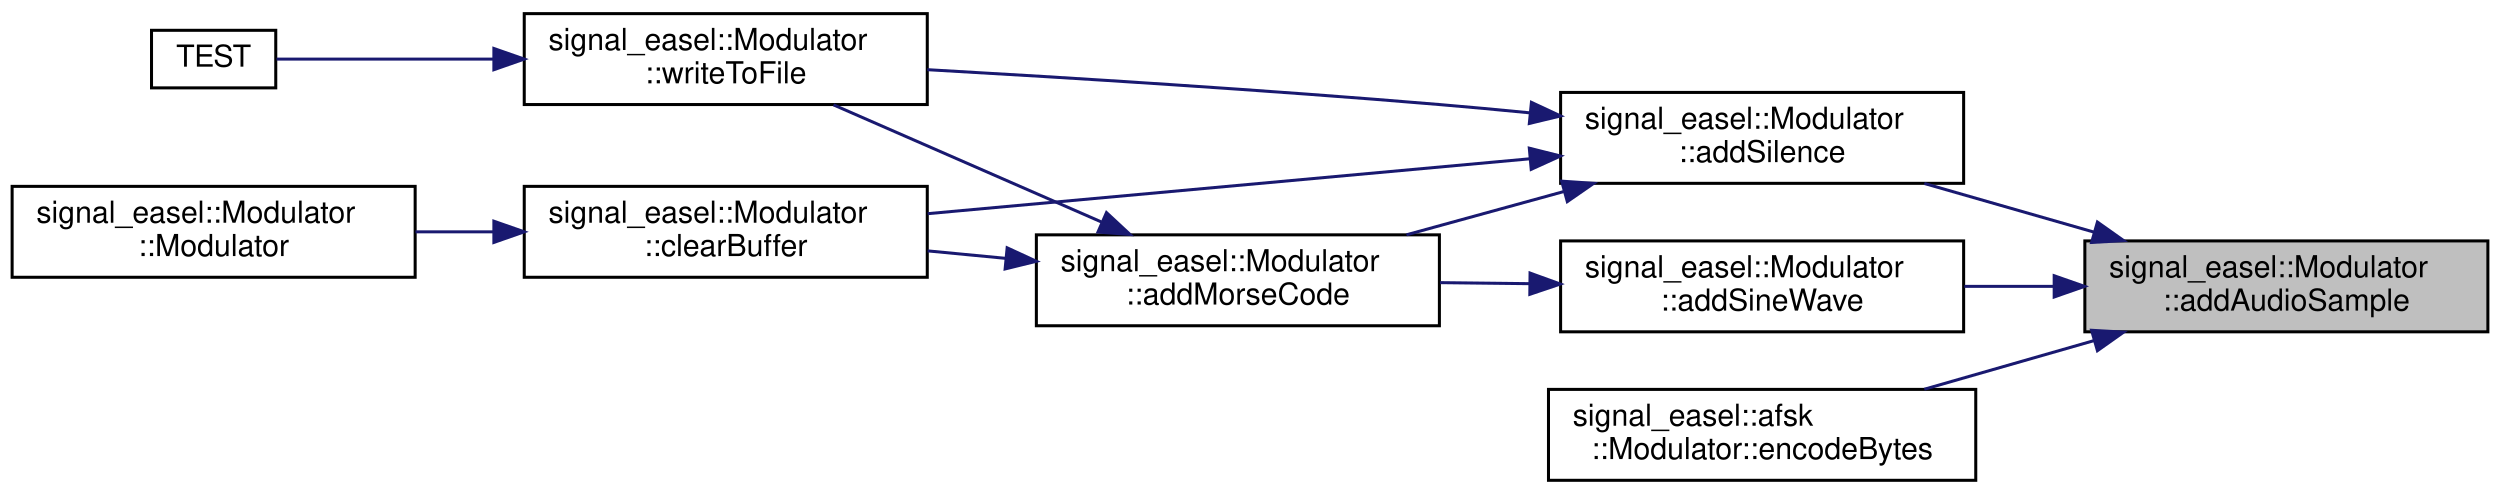
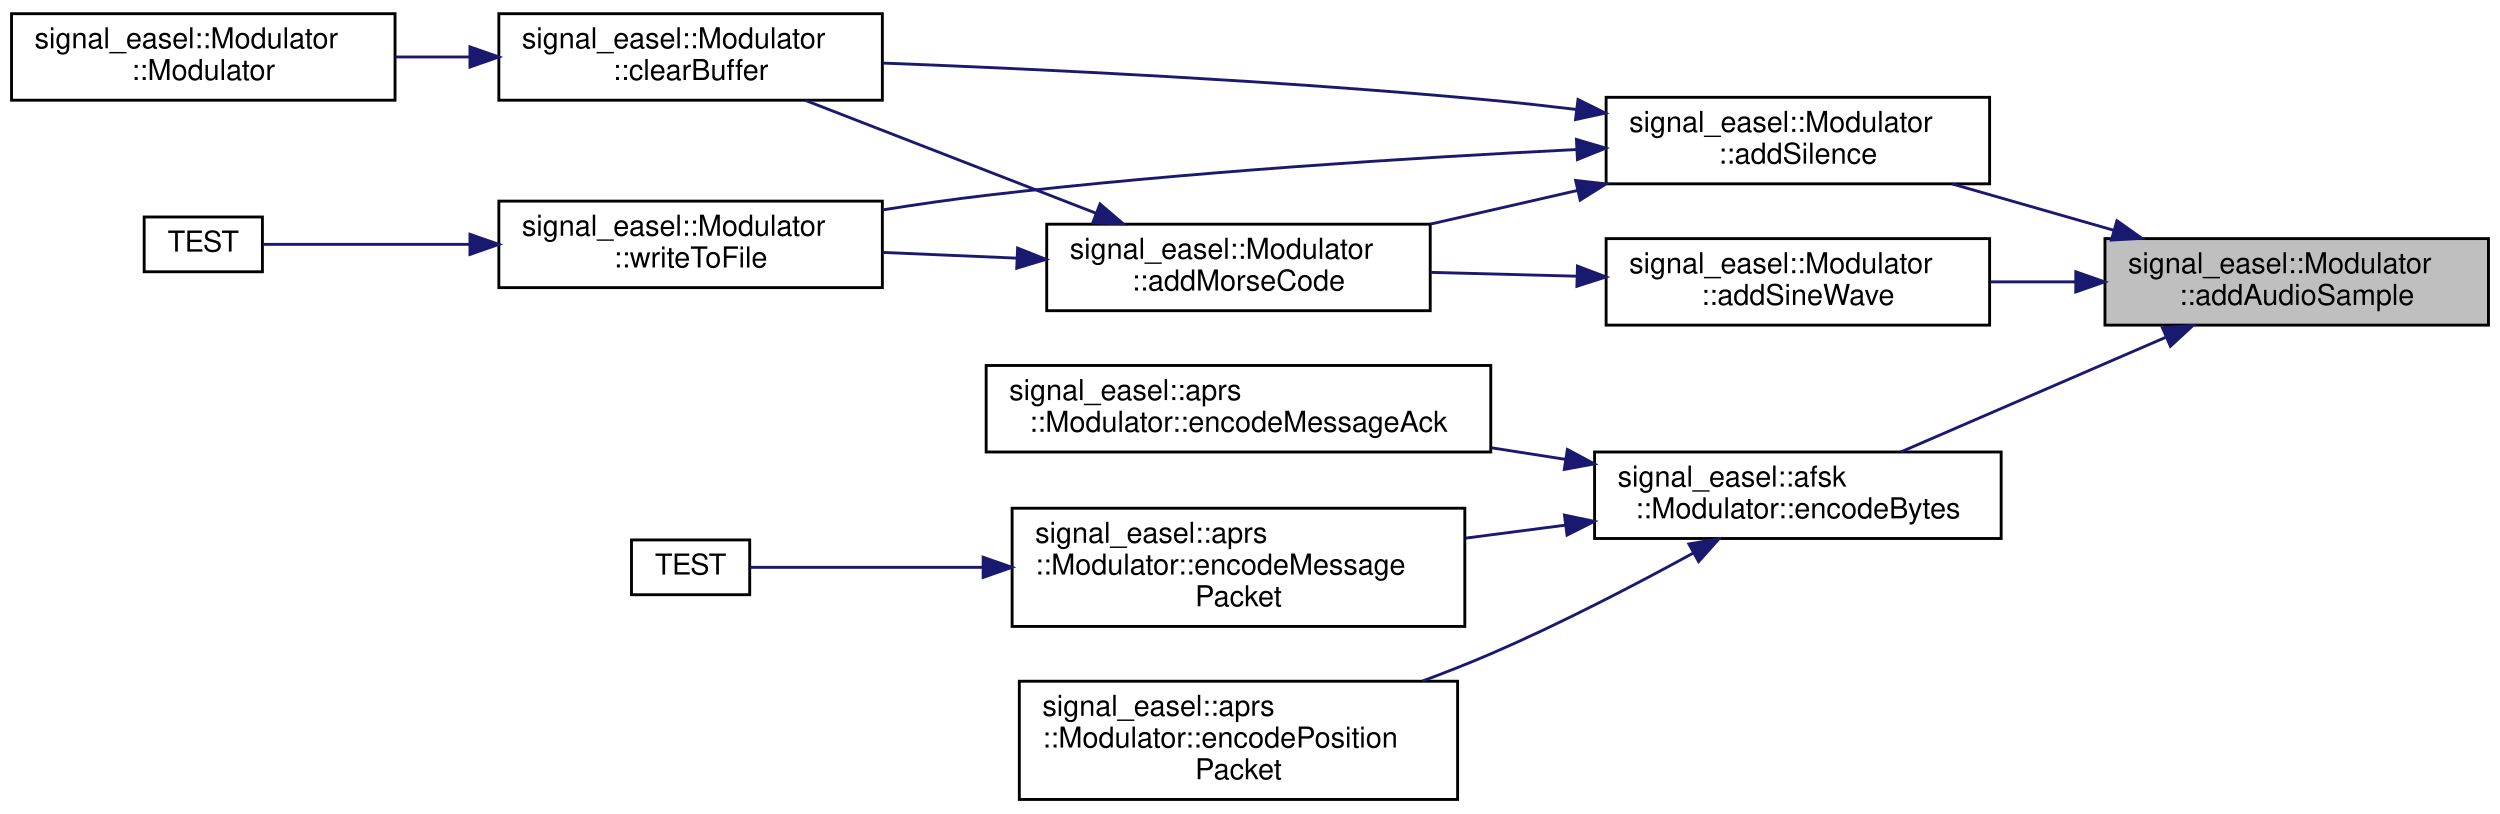
- <svg xmlns="http://www.w3.org/2000/svg" xmlns:xlink="http://www.w3.org/1999/xlink" width="825pt" height="163pt" viewBox="0.00 0.00 825.00 163.00">
-   <g id="graph0" class="graph" transform="scale(1 1) rotate(0) translate(4 159)">
+ <svg xmlns="http://www.w3.org/2000/svg" xmlns:xlink="http://www.w3.org/1999/xlink" width="867pt" height="282pt" viewBox="0.00 0.00 867.00 281.50">
+   <g id="graph0" class="graph" transform="scale(1 1) rotate(0) translate(4 277.5)">
    <g id="node1" class="node">
      <g id="a_node1">
        <a xlink:title="Add a PCM sample to the audio buffer.">
-           <polygon fill="#bfbfbf" stroke="black" points="684,-49.5 684,-79.5 817,-79.5 817,-49.5 684,-49.5" />
-           <text text-anchor="start" x="692" y="-67.5" font-family="Helvetica,sans-Serif" font-size="10.00">signal_easel::Modulator</text>
-           <text text-anchor="middle" x="750.5" y="-56.5" font-family="Helvetica,sans-Serif" font-size="10.00">::addAudioSample</text>
+           <polygon fill="#bfbfbf" stroke="black" points="726,-165 726,-195 859,-195 859,-165 726,-165" />
+           <text text-anchor="start" x="734" y="-183" font-family="Helvetica,sans-Serif" font-size="10.00">signal_easel::Modulator</text>
+           <text text-anchor="middle" x="792.5" y="-172" font-family="Helvetica,sans-Serif" font-size="10.00">::addAudioSample</text>
        </a>
      </g>
    </g>
    <g id="node2" class="node">
      <g id="a_node2">
        <a xlink:href="classsignal__easel_1_1Modulator.html#a83877b4de0ae12992f62c09cf876da04" target="_top" xlink:title="Add silence to the audio buffer.">
-           <polygon fill="none" stroke="black" points="511,-98.5 511,-128.5 644,-128.5 644,-98.5 511,-98.5" />
-           <text text-anchor="start" x="519" y="-116.5" font-family="Helvetica,sans-Serif" font-size="10.00">signal_easel::Modulator</text>
-           <text text-anchor="middle" x="577.5" y="-105.5" font-family="Helvetica,sans-Serif" font-size="10.00">::addSilence</text>
+           <polygon fill="none" stroke="black" points="553,-214 553,-244 686,-244 686,-214 553,-214" />
+           <text text-anchor="start" x="561" y="-232" font-family="Helvetica,sans-Serif" font-size="10.00">signal_easel::Modulator</text>
+           <text text-anchor="middle" x="619.5" y="-221" font-family="Helvetica,sans-Serif" font-size="10.00">::addSilence</text>
        </a>
      </g>
    </g>
    <g id="edge1" class="edge">
-       <path fill="none" stroke="midnightblue" d="M687.05,-82.39C668.66,-87.66 648.73,-93.38 631.03,-98.45" />
-       <polygon fill="midnightblue" stroke="midnightblue" points="688.15,-85.72 696.8,-79.6 686.22,-78.99 688.15,-85.72" />
+       <path fill="none" stroke="midnightblue" d="M729.05,-197.89C710.66,-203.16 690.73,-208.88 673.03,-213.95" />
+       <polygon fill="midnightblue" stroke="midnightblue" points="730.15,-201.22 738.8,-195.1 728.22,-194.49 730.15,-201.22" />
    </g>
    <g id="node8" class="node">
      <g id="a_node8">
        <a xlink:href="classsignal__easel_1_1Modulator.html#a0fcce44b034c83731048ca17dc985f04" target="_top" xlink:title="Add a sine wave to the audio buffer.">
-           <polygon fill="none" stroke="black" points="511,-49.5 511,-79.5 644,-79.5 644,-49.5 511,-49.5" />
-           <text text-anchor="start" x="519" y="-67.5" font-family="Helvetica,sans-Serif" font-size="10.00">signal_easel::Modulator</text>
-           <text text-anchor="middle" x="577.5" y="-56.5" font-family="Helvetica,sans-Serif" font-size="10.00">::addSineWave</text>
+           <polygon fill="none" stroke="black" points="553,-165 553,-195 686,-195 686,-165 553,-165" />
+           <text text-anchor="start" x="561" y="-183" font-family="Helvetica,sans-Serif" font-size="10.00">signal_easel::Modulator</text>
+           <text text-anchor="middle" x="619.5" y="-172" font-family="Helvetica,sans-Serif" font-size="10.00">::addSineWave</text>
        </a>
      </g>
    </g>
    <g id="edge9" class="edge">
-       <path fill="none" stroke="midnightblue" d="M673.72,-64.5C663.88,-64.5 653.88,-64.5 644.23,-64.5" />
-       <polygon fill="midnightblue" stroke="midnightblue" points="673.88,-68 683.88,-64.5 673.88,-61 673.88,-68" />
+       <path fill="none" stroke="midnightblue" d="M715.72,-180C705.88,-180 695.88,-180 686.23,-180" />
+       <polygon fill="midnightblue" stroke="midnightblue" points="715.88,-183.5 725.88,-180 715.88,-176.5 715.88,-183.5" />
    </g>
    <g id="node9" class="node">
      <g id="a_node9">
        <a xlink:href="classsignal__easel_1_1afsk_1_1Modulator.html#a8e377665e5432ebb66de359635aeeafb" target="_top" xlink:title="This is overridden by the child classes to encode the data that is passed in by addBytes and addStrin...">
-           <polygon fill="none" stroke="black" points="507,-0.5 507,-30.5 648,-30.5 648,-0.5 507,-0.5" />
-           <text text-anchor="start" x="515" y="-18.5" font-family="Helvetica,sans-Serif" font-size="10.00">signal_easel::afsk</text>
-           <text text-anchor="middle" x="577.5" y="-7.5" font-family="Helvetica,sans-Serif" font-size="10.00">::Modulator::encodeBytes</text>
+           <polygon fill="none" stroke="black" points="549,-91 549,-121 690,-121 690,-91 549,-91" />
+           <text text-anchor="start" x="557" y="-109" font-family="Helvetica,sans-Serif" font-size="10.00">signal_easel::afsk</text>
+           <text text-anchor="middle" x="619.5" y="-98" font-family="Helvetica,sans-Serif" font-size="10.00">::Modulator::encodeBytes</text>
        </a>
      </g>
    </g>
    <g id="edge11" class="edge">
-       <path fill="none" stroke="midnightblue" d="M687.05,-46.61C668.66,-41.34 648.73,-35.62 631.03,-30.55" />
-       <polygon fill="midnightblue" stroke="midnightblue" points="686.22,-50.01 696.8,-49.4 688.15,-43.28 686.22,-50.01" />
+       <path fill="none" stroke="midnightblue" d="M747.1,-160.79C718.44,-148.38 681.69,-132.48 655.18,-121.01" />
+       <polygon fill="midnightblue" stroke="midnightblue" points="745.92,-164.09 756.48,-164.85 748.7,-157.66 745.92,-164.09" />
    </g>
    <g id="node3" class="node">
      <g id="a_node3">
        <a xlink:href="classsignal__easel_1_1Modulator.html#a67263d2a46fdb510adb0b4211699bf26" target="_top" xlink:title="Add morse code to the output audio.">
-           <polygon fill="none" stroke="black" points="338,-51.5 338,-81.5 471,-81.5 471,-51.5 338,-51.5" />
-           <text text-anchor="start" x="346" y="-69.5" font-family="Helvetica,sans-Serif" font-size="10.00">signal_easel::Modulator</text>
-           <text text-anchor="middle" x="404.5" y="-58.5" font-family="Helvetica,sans-Serif" font-size="10.00">::addMorseCode</text>
+           <polygon fill="none" stroke="black" points="359,-170 359,-200 492,-200 492,-170 359,-170" />
+           <text text-anchor="start" x="367" y="-188" font-family="Helvetica,sans-Serif" font-size="10.00">signal_easel::Modulator</text>
+           <text text-anchor="middle" x="425.5" y="-177" font-family="Helvetica,sans-Serif" font-size="10.00">::addMorseCode</text>
        </a>
      </g>
    </g>
    <g id="edge2" class="edge">
-       <path fill="none" stroke="midnightblue" d="M512.02,-95.78C494.94,-91.08 476.65,-86.06 460.14,-81.52" />
-       <polygon fill="midnightblue" stroke="midnightblue" points="511.35,-99.22 521.92,-98.5 513.21,-92.47 511.35,-99.22" />
+       <path fill="none" stroke="midnightblue" d="M543.15,-211.73C526.27,-207.86 508.51,-203.79 492.07,-200.03" />
+       <polygon fill="midnightblue" stroke="midnightblue" points="542.43,-215.16 552.96,-213.98 544,-208.34 542.43,-215.16" />
    </g>
    <g id="node4" class="node">
      <g id="a_node4">
        <a xlink:href="classsignal__easel_1_1Modulator.html#a39e52e97a95a761b73ba928f8a29e916" target="_top" xlink:title="Clears the audio buffer. Adds the call sign if it's in the before or before_and_after modes.">
-           <polygon fill="none" stroke="black" points="169,-67.5 169,-97.5 302,-97.5 302,-67.5 169,-67.5" />
-           <text text-anchor="start" x="177" y="-85.5" font-family="Helvetica,sans-Serif" font-size="10.00">signal_easel::Modulator</text>
-           <text text-anchor="middle" x="235.5" y="-74.5" font-family="Helvetica,sans-Serif" font-size="10.00">::clearBuffer</text>
+           <polygon fill="none" stroke="black" points="169,-243 169,-273 302,-273 302,-243 169,-243" />
+           <text text-anchor="start" x="177" y="-261" font-family="Helvetica,sans-Serif" font-size="10.00">signal_easel::Modulator</text>
+           <text text-anchor="middle" x="235.5" y="-250" font-family="Helvetica,sans-Serif" font-size="10.00">::clearBuffer</text>
        </a>
      </g>
    </g>
    <g id="edge7" class="edge">
-       <path fill="none" stroke="midnightblue" d="M500.84,-106.6C441.23,-101.17 358.99,-93.67 302.14,-88.49" />
-       <polygon fill="midnightblue" stroke="midnightblue" points="500.67,-110.1 510.94,-107.52 501.3,-103.13 500.67,-110.1" />
+       <path fill="none" stroke="midnightblue" d="M542.8,-239.77C532.79,-240.98 522.66,-242.1 513,-243 441.08,-249.71 358.34,-253.71 302.25,-255.87" />
+       <polygon fill="midnightblue" stroke="midnightblue" points="543.25,-243.24 552.74,-238.53 542.39,-236.29 543.25,-243.24" />
    </g>
    <g id="node6" class="node">
      <g id="a_node6">
        <a xlink:href="classsignal__easel_1_1Modulator.html#a6ff0b49cd126afe576ac949476268f10" target="_top" xlink:title="Write the audio to a file.">
-           <polygon fill="none" stroke="black" points="169,-124.5 169,-154.5 302,-154.5 302,-124.5 169,-124.5" />
-           <text text-anchor="start" x="177" y="-142.5" font-family="Helvetica,sans-Serif" font-size="10.00">signal_easel::Modulator</text>
-           <text text-anchor="middle" x="235.5" y="-131.5" font-family="Helvetica,sans-Serif" font-size="10.00">::writeToFile</text>
+           <polygon fill="none" stroke="black" points="169,-178 169,-208 302,-208 302,-178 169,-178" />
+           <text text-anchor="start" x="177" y="-196" font-family="Helvetica,sans-Serif" font-size="10.00">signal_easel::Modulator</text>
+           <text text-anchor="middle" x="235.5" y="-185" font-family="Helvetica,sans-Serif" font-size="10.00">::writeToFile</text>
        </a>
      </g>
    </g>
    <g id="edge8" class="edge">
-       <path fill="none" stroke="midnightblue" d="M500.97,-121.75C490.9,-122.74 480.7,-123.68 471,-124.5 413.99,-129.29 349.06,-133.34 302,-136.01" />
-       <polygon fill="midnightblue" stroke="midnightblue" points="501.37,-125.22 510.97,-120.74 500.68,-118.26 501.37,-125.22" />
+       <path fill="none" stroke="midnightblue" d="M542.58,-225.88C486.04,-223.07 407.03,-218.1 338,-210 326.38,-208.64 314.06,-206.86 302.16,-204.97" />
+       <polygon fill="midnightblue" stroke="midnightblue" points="542.71,-229.39 552.87,-226.38 543.05,-222.4 542.71,-229.39" />
    </g>
    <g id="edge3" class="edge">
-       <path fill="none" stroke="midnightblue" d="M327.93,-73.74C319.32,-74.57 310.58,-75.4 302.11,-76.21" />
-       <polygon fill="midnightblue" stroke="midnightblue" points="328.36,-77.22 337.98,-72.78 327.69,-70.25 328.36,-77.22" />
+       <path fill="none" stroke="midnightblue" d="M376.14,-203.78C344.84,-215.93 304.63,-231.54 275.4,-242.89" />
+       <polygon fill="midnightblue" stroke="midnightblue" points="377.49,-207.01 385.55,-200.13 374.96,-200.48 377.49,-207.01" />
    </g>
    <g id="edge5" class="edge">
-       <path fill="none" stroke="midnightblue" d="M359.46,-85.75C331.82,-97.83 296.69,-113.19 271.06,-124.39" />
-       <polygon fill="midnightblue" stroke="midnightblue" points="361.14,-88.84 368.9,-81.63 358.33,-82.42 361.14,-88.84" />
+       <path fill="none" stroke="midnightblue" d="M348.74,-188.22C333.33,-188.88 317.24,-189.56 302.22,-190.2" />
+       <polygon fill="midnightblue" stroke="midnightblue" points="348.9,-191.72 358.75,-187.8 348.61,-184.73 348.9,-191.72" />
    </g>
    <g id="node5" class="node">
      <g id="a_node5">
        <a xlink:href="classsignal__easel_1_1Modulator.html#aacf988cd7965d448b2da697911c76faf" target="_top" xlink:title="Constructor for the base modulator class.">
-           <polygon fill="none" stroke="black" points="0,-67.5 0,-97.5 133,-97.5 133,-67.5 0,-67.5" />
-           <text text-anchor="start" x="8" y="-85.5" font-family="Helvetica,sans-Serif" font-size="10.00">signal_easel::Modulator</text>
-           <text text-anchor="middle" x="66.5" y="-74.5" font-family="Helvetica,sans-Serif" font-size="10.00">::Modulator</text>
+           <polygon fill="none" stroke="black" points="0,-243 0,-273 133,-273 133,-243 0,-243" />
+           <text text-anchor="start" x="8" y="-261" font-family="Helvetica,sans-Serif" font-size="10.00">signal_easel::Modulator</text>
+           <text text-anchor="middle" x="66.5" y="-250" font-family="Helvetica,sans-Serif" font-size="10.00">::Modulator</text>
        </a>
      </g>
    </g>
    <g id="edge4" class="edge">
-       <path fill="none" stroke="midnightblue" d="M158.93,-82.5C150.32,-82.5 141.58,-82.5 133.11,-82.5" />
-       <polygon fill="midnightblue" stroke="midnightblue" points="158.98,-86 168.98,-82.5 158.98,-79 158.98,-86" />
+       <path fill="none" stroke="midnightblue" d="M158.93,-258C150.32,-258 141.58,-258 133.11,-258" />
+       <polygon fill="midnightblue" stroke="midnightblue" points="158.98,-261.5 168.98,-258 158.98,-254.5 158.98,-261.5" />
    </g>
    <g id="node7" class="node">
      <g id="a_node7">
        <a xlink:href="afsk__test_8cpp.html#a894b615862c352aa932a7ff5fb85c6dd" target="_top" xlink:title="Encodes a string into an AFSK1200 signal/WAV file and then decodes it.">
-           <polygon fill="none" stroke="black" points="46,-130 46,-149 87,-149 87,-130 46,-130" />
-           <text text-anchor="middle" x="66.5" y="-137" font-family="Helvetica,sans-Serif" font-size="10.00">TEST</text>
+           <polygon fill="none" stroke="black" points="46,-183.5 46,-202.5 87,-202.5 87,-183.5 46,-183.5" />
+           <text text-anchor="middle" x="66.5" y="-190.5" font-family="Helvetica,sans-Serif" font-size="10.00">TEST</text>
        </a>
      </g>
    </g>
    <g id="edge6" class="edge">
-       <path fill="none" stroke="midnightblue" d="M158.94,-139.5C132.57,-139.5 105.13,-139.5 87.27,-139.5" />
-       <polygon fill="midnightblue" stroke="midnightblue" points="158.98,-143 168.98,-139.5 158.98,-136 158.98,-143" />
+       <path fill="none" stroke="midnightblue" d="M158.94,-193C132.57,-193 105.13,-193 87.27,-193" />
+       <polygon fill="midnightblue" stroke="midnightblue" points="158.98,-196.5 168.98,-193 158.98,-189.5 158.98,-196.5" />
    </g>
    <g id="edge10" class="edge">
-       <path fill="none" stroke="midnightblue" d="M500.72,-65.39C490.88,-65.5 480.88,-65.62 471.23,-65.73" />
-       <polygon fill="midnightblue" stroke="midnightblue" points="500.92,-68.88 510.88,-65.27 500.84,-61.88 500.92,-68.88" />
+       <path fill="none" stroke="midnightblue" d="M542.67,-181.97C525.94,-182.41 508.35,-182.87 492.07,-183.29" />
+       <polygon fill="midnightblue" stroke="midnightblue" points="543.06,-185.47 552.96,-181.71 542.87,-178.47 543.06,-185.47" />
+     </g>
+     <g id="node10" class="node">
+       <g id="a_node10">
+         <a xlink:href="classsignal__easel_1_1aprs_1_1Modulator.html#adfa8809d1c11321b9ff2c7efe7f58499" target="_top" xlink:title=" ">
+           <polygon fill="none" stroke="black" points="338,-121 338,-151 513,-151 513,-121 338,-121" />
+           <text text-anchor="start" x="346" y="-139" font-family="Helvetica,sans-Serif" font-size="10.00">signal_easel::aprs</text>
+           <text text-anchor="middle" x="425.5" y="-128" font-family="Helvetica,sans-Serif" font-size="10.00">::Modulator::encodeMessageAck</text>
+         </a>
+       </g>
+     </g>
+     <g id="edge12" class="edge">
+       <path fill="none" stroke="midnightblue" d="M539.02,-118.42C530.5,-119.75 521.81,-121.11 513.22,-122.45" />
+       <polygon fill="midnightblue" stroke="midnightblue" points="539.57,-121.88 548.91,-116.87 538.49,-114.96 539.57,-121.88" />
+     </g>
+     <g id="node11" class="node">
+       <g id="a_node11">
+         <a xlink:href="classsignal__easel_1_1aprs_1_1Modulator.html#a147321b48c2e282c62863f114702e54f" target="_top" xlink:title=" ">
+           <polygon fill="none" stroke="black" points="347,-60.5 347,-101.5 504,-101.5 504,-60.5 347,-60.5" />
+           <text text-anchor="start" x="355" y="-89.5" font-family="Helvetica,sans-Serif" font-size="10.00">signal_easel::aprs</text>
+           <text text-anchor="start" x="355" y="-78.5" font-family="Helvetica,sans-Serif" font-size="10.00">::Modulator::encodeMessage</text>
+           <text text-anchor="middle" x="425.5" y="-67.5" font-family="Helvetica,sans-Serif" font-size="10.00">Packet</text>
+         </a>
+       </g>
+     </g>
+     <g id="edge13" class="edge">
+       <path fill="none" stroke="midnightblue" d="M538.95,-95.64C527.5,-94.15 515.72,-92.62 504.3,-91.13" />
+       <polygon fill="midnightblue" stroke="midnightblue" points="538.54,-99.12 548.91,-96.94 539.45,-92.18 538.54,-99.12" />
+     </g>
+     <g id="node13" class="node">
+       <g id="a_node13">
+         <a xlink:href="classsignal__easel_1_1aprs_1_1Modulator.html#a943e392227656943d7db842e1889d805" target="_top" xlink:title=" ">
+           <polygon fill="none" stroke="black" points="349.5,-0.5 349.5,-41.5 501.5,-41.5 501.5,-0.5 349.5,-0.5" />
+           <text text-anchor="start" x="357.5" y="-29.5" font-family="Helvetica,sans-Serif" font-size="10.00">signal_easel::aprs</text>
+           <text text-anchor="start" x="357.5" y="-18.5" font-family="Helvetica,sans-Serif" font-size="10.00">::Modulator::encodePosition</text>
+           <text text-anchor="middle" x="425.5" y="-7.5" font-family="Helvetica,sans-Serif" font-size="10.00">Packet</text>
+         </a>
+       </g>
+     </g>
+     <g id="edge15" class="edge">
+       <path fill="none" stroke="midnightblue" d="M583.29,-85.99C563.08,-74.92 537.01,-61.36 513,-51 505.41,-47.73 497.34,-44.55 489.28,-41.55" />
+       <polygon fill="midnightblue" stroke="midnightblue" points="581.7,-89.11 592.14,-90.88 585.08,-82.98 581.7,-89.11" />
+     </g>
+     <g id="node12" class="node">
+       <g id="a_node12">
+         <a xlink:href="aprs__test_8cpp.html#aea66d1824e3f1e27598adf99ac6a089a" target="_top" xlink:title=" ">
+           <polygon fill="none" stroke="black" points="215,-71.5 215,-90.5 256,-90.5 256,-71.5 215,-71.5" />
+           <text text-anchor="middle" x="235.5" y="-78.5" font-family="Helvetica,sans-Serif" font-size="10.00">TEST</text>
+         </a>
+       </g>
+     </g>
+     <g id="edge14" class="edge">
+       <path fill="none" stroke="midnightblue" d="M336.77,-81C306.61,-81 275.58,-81 256.19,-81" />
+       <polygon fill="midnightblue" stroke="midnightblue" points="336.95,-84.5 346.95,-81 336.95,-77.5 336.95,-84.5" />
    </g>
  </g>
</svg>
